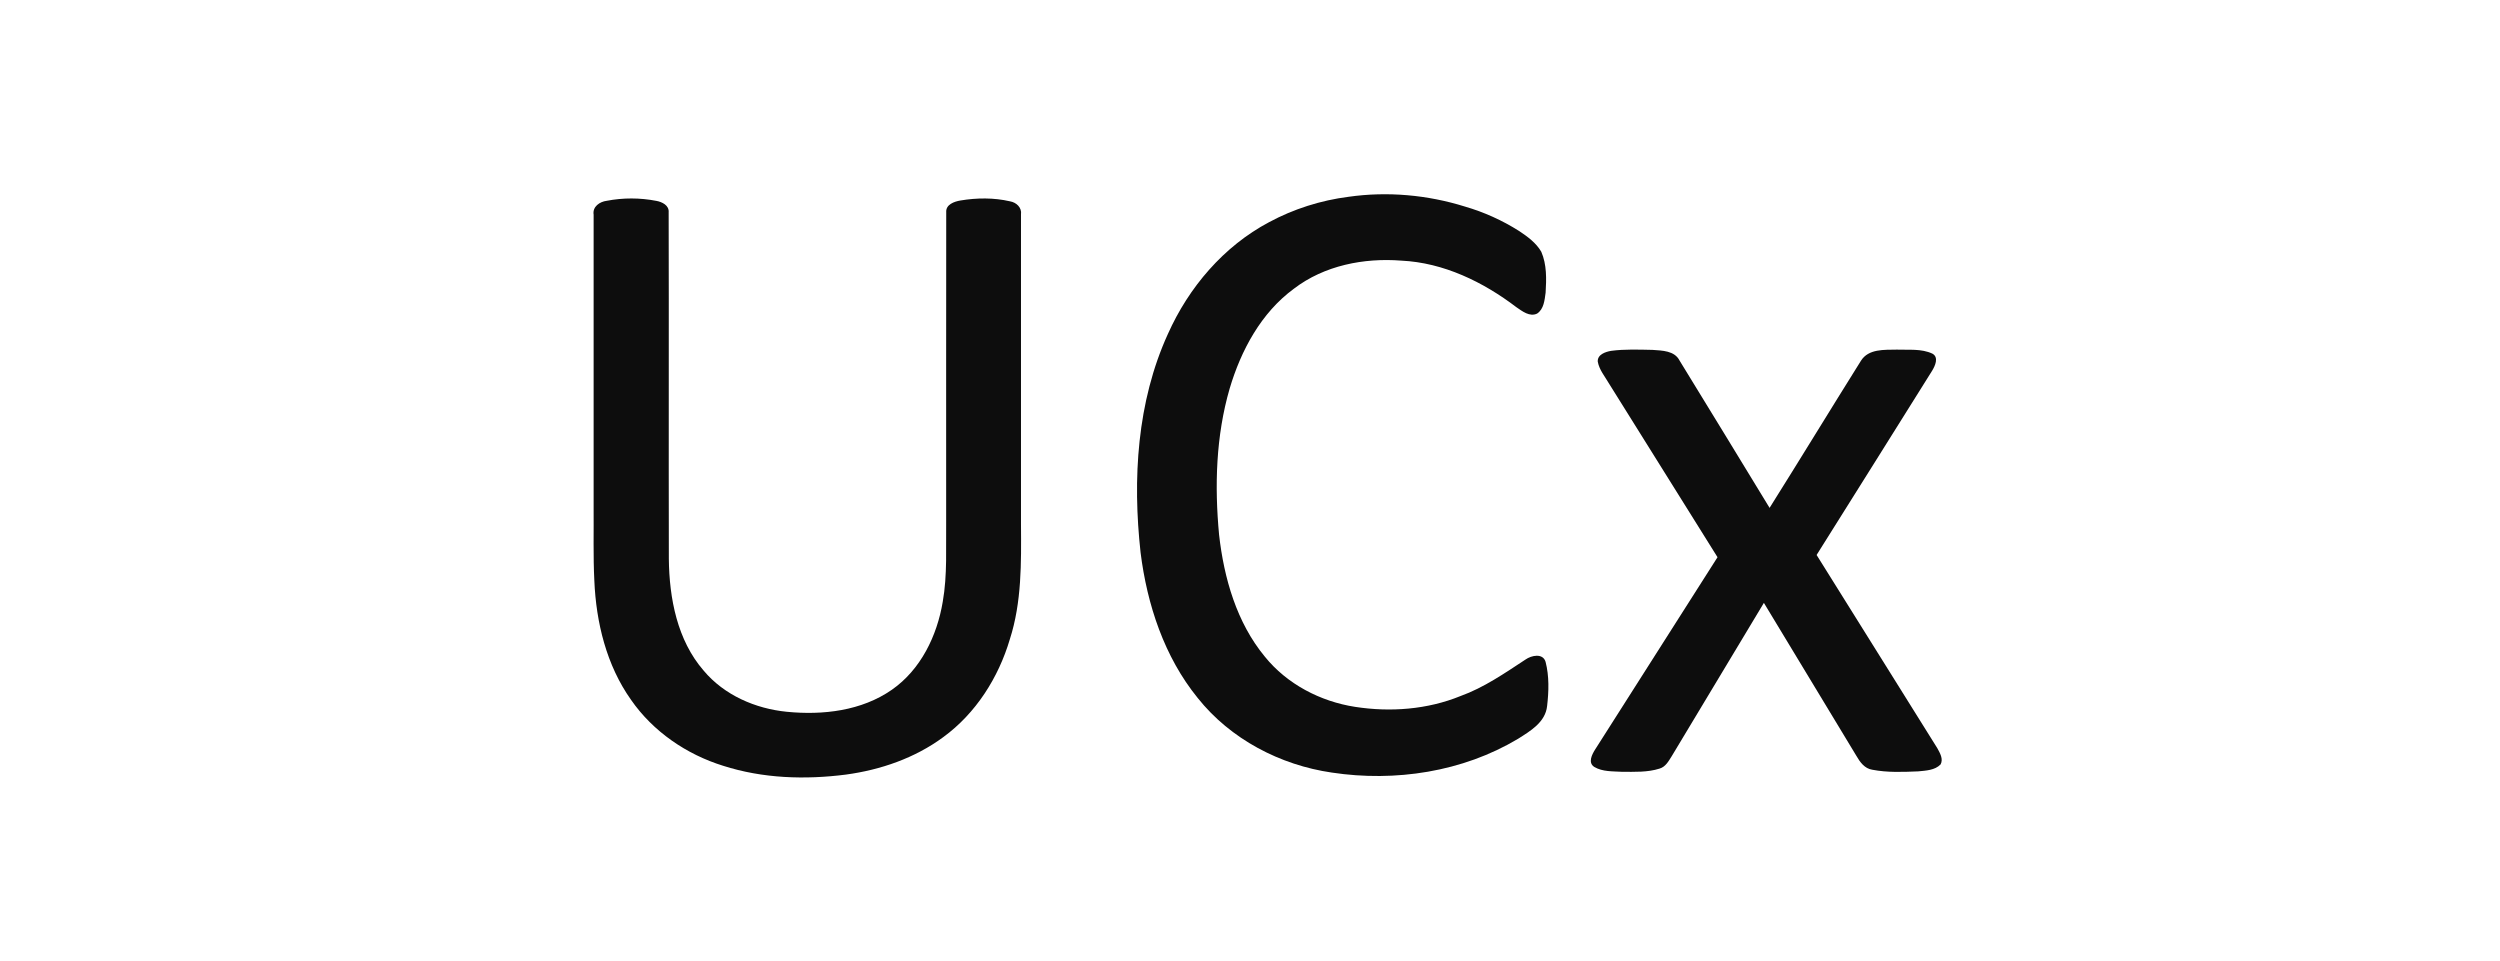
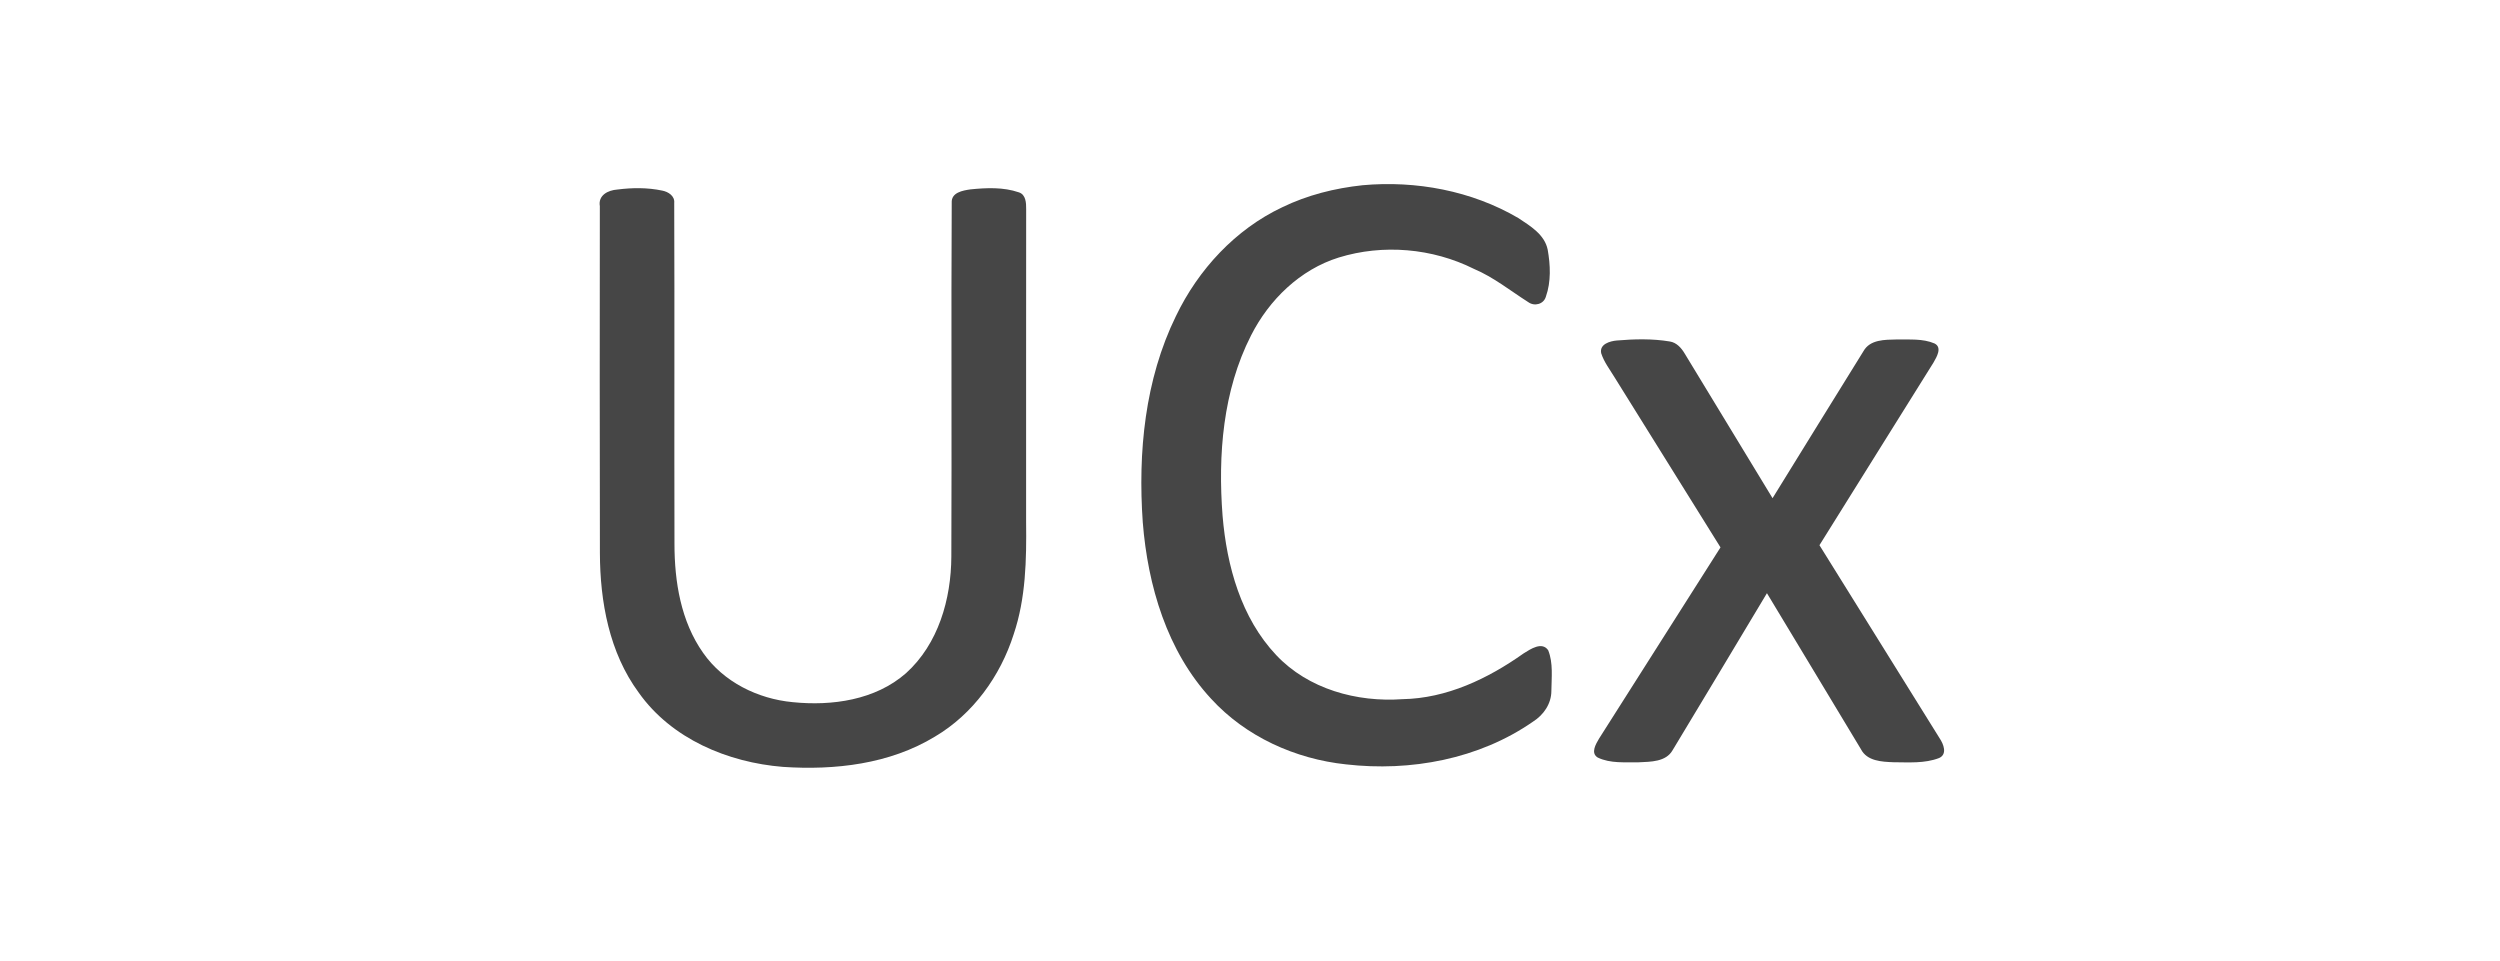
<svg xmlns="http://www.w3.org/2000/svg" width="151pt" height="58pt" viewBox="0 0 151 58" version="1.1">
  <g id="surface1">
-     <path style=" stroke:none;fill-rule:nonzero;fill:rgb(5.098%,5.098%,5.098%);fill-opacity:1;" d="M 81.449 11.887 C 83.797 11.551 86.219 11.77 88.484 12.477 C 89.637 12.812 90.738 13.309 91.754 13.953 C 92.262 14.289 92.781 14.668 93.094 15.207 C 93.43 15.98 93.406 16.855 93.355 17.68 C 93.293 18.125 93.25 18.672 92.84 18.941 C 92.395 19.156 91.945 18.797 91.59 18.555 C 89.582 17.027 87.191 15.863 84.637 15.742 C 82.375 15.566 79.984 16.035 78.152 17.438 C 76.172 18.891 74.957 21.156 74.27 23.473 C 73.441 26.332 73.355 29.355 73.633 32.305 C 73.93 34.922 74.691 37.598 76.395 39.66 C 77.738 41.324 79.754 42.371 81.852 42.695 C 83.977 43.023 86.207 42.859 88.211 42.043 C 89.633 41.531 90.883 40.66 92.141 39.836 C 92.492 39.586 93.188 39.43 93.352 39.973 C 93.578 40.84 93.547 41.766 93.445 42.648 C 93.34 43.625 92.434 44.152 91.688 44.625 C 88.344 46.625 84.27 47.242 80.445 46.664 C 77.32 46.211 74.32 44.645 72.34 42.156 C 70.32 39.668 69.285 36.52 68.891 33.375 C 68.402 28.938 68.668 24.277 70.543 20.168 C 71.801 17.352 73.91 14.875 76.648 13.422 C 78.133 12.621 79.773 12.102 81.449 11.887 Z M 81.449 11.887 " />
-     <path style=" stroke:none;fill-rule:nonzero;fill:rgb(5.098%,5.098%,5.098%);fill-opacity:1;" d="M 36.645 12.129 C 37.629 11.938 38.656 11.941 39.645 12.133 C 39.988 12.195 40.422 12.402 40.387 12.824 C 40.406 19.805 40.383 26.785 40.398 33.766 C 40.426 36.137 40.902 38.664 42.5 40.504 C 43.742 41.988 45.629 42.805 47.527 42.992 C 49.699 43.207 52.039 42.938 53.871 41.66 C 55.613 40.445 56.598 38.406 56.941 36.352 C 57.23 34.715 57.125 33.051 57.148 31.398 C 57.152 25.207 57.141 19.016 57.152 12.824 C 57.117 12.352 57.637 12.172 58.016 12.109 C 59 11.945 60.027 11.934 61.004 12.16 C 61.383 12.223 61.73 12.535 61.668 12.953 C 61.672 19.191 61.668 25.434 61.668 31.672 C 61.684 33.996 61.715 36.367 60.996 38.605 C 60.309 40.93 58.941 43.086 56.973 44.523 C 55.258 45.789 53.191 46.5 51.094 46.785 C 48.625 47.102 46.066 47.02 43.68 46.254 C 41.465 45.566 39.445 44.188 38.117 42.273 C 36.633 40.184 36.004 37.602 35.898 35.066 C 35.824 33.586 35.867 32.102 35.855 30.621 C 35.855 24.734 35.852 18.848 35.855 12.965 C 35.777 12.484 36.223 12.18 36.645 12.129 Z M 36.645 12.129 " />
-     <path style=" stroke:none;fill-rule:nonzero;fill:rgb(5.098%,5.098%,5.098%);fill-opacity:1;" d="M 97.312 21.191 C 98.137 21.082 98.977 21.117 99.809 21.133 C 100.391 21.176 101.141 21.176 101.445 21.777 C 103.266 24.742 105.074 27.707 106.883 30.676 C 108.738 27.723 110.551 24.746 112.402 21.789 C 112.859 21.059 113.816 21.133 114.562 21.117 C 115.281 21.145 116.047 21.047 116.715 21.359 C 117.121 21.582 116.879 22.098 116.699 22.395 C 114.383 26.109 112.047 29.809 109.723 33.52 C 112.152 37.406 114.582 41.297 117.012 45.188 C 117.172 45.48 117.391 45.84 117.211 46.172 C 116.863 46.527 116.324 46.543 115.863 46.59 C 114.938 46.629 114 46.668 113.086 46.492 C 112.621 46.422 112.34 46.027 112.125 45.652 C 110.266 42.57 108.398 39.492 106.539 36.414 C 104.688 39.504 102.824 42.582 100.973 45.672 C 100.785 45.969 100.602 46.316 100.242 46.422 C 99.512 46.656 98.73 46.617 97.973 46.617 C 97.41 46.582 96.797 46.621 96.297 46.324 C 95.895 46.07 96.156 45.57 96.348 45.266 C 98.809 41.395 101.277 37.527 103.738 33.656 C 101.551 30.156 99.367 26.66 97.18 23.16 C 96.934 22.734 96.594 22.34 96.504 21.84 C 96.48 21.414 96.969 21.25 97.312 21.191 Z M 97.312 21.191 " />
+     <path style=" stroke:none;fill-rule:nonzero;fill:rgb(27.451%,27.451%,27.451%);fill-opacity:1;" d="M 82.297 11.188 C 85.527 10.895 88.887 11.52 91.703 13.168 C 92.422 13.645 93.293 14.16 93.48 15.078 C 93.645 16.008 93.691 17.012 93.371 17.918 C 93.238 18.379 92.68 18.52 92.309 18.25 C 91.227 17.562 90.215 16.742 89.02 16.238 C 86.516 14.988 83.531 14.73 80.859 15.555 C 78.527 16.281 76.656 18.102 75.562 20.262 C 73.859 23.605 73.559 27.477 73.844 31.164 C 74.098 34.184 74.961 37.32 77.082 39.566 C 79.016 41.625 81.961 42.426 84.707 42.23 C 87.383 42.184 89.879 40.988 92.027 39.465 C 92.441 39.207 93.137 38.73 93.512 39.277 C 93.82 40.047 93.711 40.918 93.703 41.73 C 93.703 42.508 93.23 43.188 92.59 43.59 C 89.332 45.852 85.195 46.617 81.297 46.168 C 78.238 45.844 75.242 44.496 73.145 42.199 C 70.488 39.328 69.328 35.383 69.023 31.547 C 68.727 27.324 69.148 22.93 71.027 19.09 C 72.379 16.277 74.617 13.855 77.445 12.52 C 78.965 11.781 80.625 11.367 82.297 11.188 Z M 82.297 11.188 " />
+     <path style=" stroke:none;fill-rule:nonzero;fill:rgb(27.451%,27.451%,27.451%);fill-opacity:1;" d="M 37.281 11.449 C 38.184 11.332 39.109 11.324 40 11.512 C 40.363 11.582 40.766 11.836 40.723 12.258 C 40.75 19.121 40.719 25.984 40.738 32.848 C 40.738 35.137 41.125 37.531 42.469 39.434 C 43.699 41.195 45.773 42.211 47.875 42.41 C 50.25 42.652 52.867 42.289 54.723 40.66 C 56.676 38.898 57.449 36.188 57.461 33.621 C 57.492 26.496 57.445 19.371 57.484 12.25 C 57.445 11.625 58.152 11.504 58.621 11.438 C 59.59 11.34 60.605 11.297 61.539 11.617 C 61.969 11.754 61.984 12.27 61.98 12.641 C 61.973 18.938 61.98 25.238 61.977 31.535 C 62.004 33.809 61.961 36.133 61.227 38.309 C 60.422 40.84 58.766 43.137 56.469 44.492 C 53.734 46.156 50.426 46.531 47.289 46.32 C 43.965 46.051 40.559 44.633 38.578 41.832 C 36.801 39.422 36.242 36.348 36.234 33.406 C 36.219 26.422 36.223 19.434 36.23 12.453 C 36.117 11.793 36.727 11.488 37.281 11.449 Z M 37.281 11.449 " />
+     <path style=" stroke:none;fill-rule:nonzero;fill:rgb(27.451%,27.451%,27.451%);fill-opacity:1;" d="M 96.711 21.332 C 96.598 20.785 97.242 20.602 97.656 20.566 C 98.715 20.477 99.797 20.449 100.852 20.625 C 101.266 20.688 101.555 21.016 101.758 21.359 C 103.523 24.27 105.293 27.18 107.062 30.09 C 108.895 27.133 110.711 24.168 112.551 21.215 C 112.949 20.5 113.848 20.52 114.559 20.504 C 115.32 20.52 116.129 20.438 116.848 20.746 C 117.324 20.988 116.973 21.566 116.785 21.895 C 114.496 25.574 112.184 29.246 109.895 32.93 C 112.316 36.812 114.734 40.699 117.152 44.59 C 117.387 44.938 117.637 45.555 117.121 45.785 C 116.25 46.121 115.285 46.043 114.367 46.039 C 113.66 46.012 112.77 45.973 112.402 45.254 C 110.504 42.113 108.621 38.965 106.723 35.828 C 104.824 38.988 102.938 42.156 101.027 45.309 C 100.625 46.023 99.699 46.008 98.984 46.043 C 98.156 46.031 97.266 46.125 96.5 45.754 C 96.059 45.48 96.391 44.941 96.582 44.613 C 99.027 40.762 101.477 36.914 103.918 33.062 C 101.781 29.637 99.652 26.211 97.516 22.785 C 97.23 22.312 96.879 21.863 96.711 21.332 Z M 96.711 21.332 " />
  </g>
</svg>
